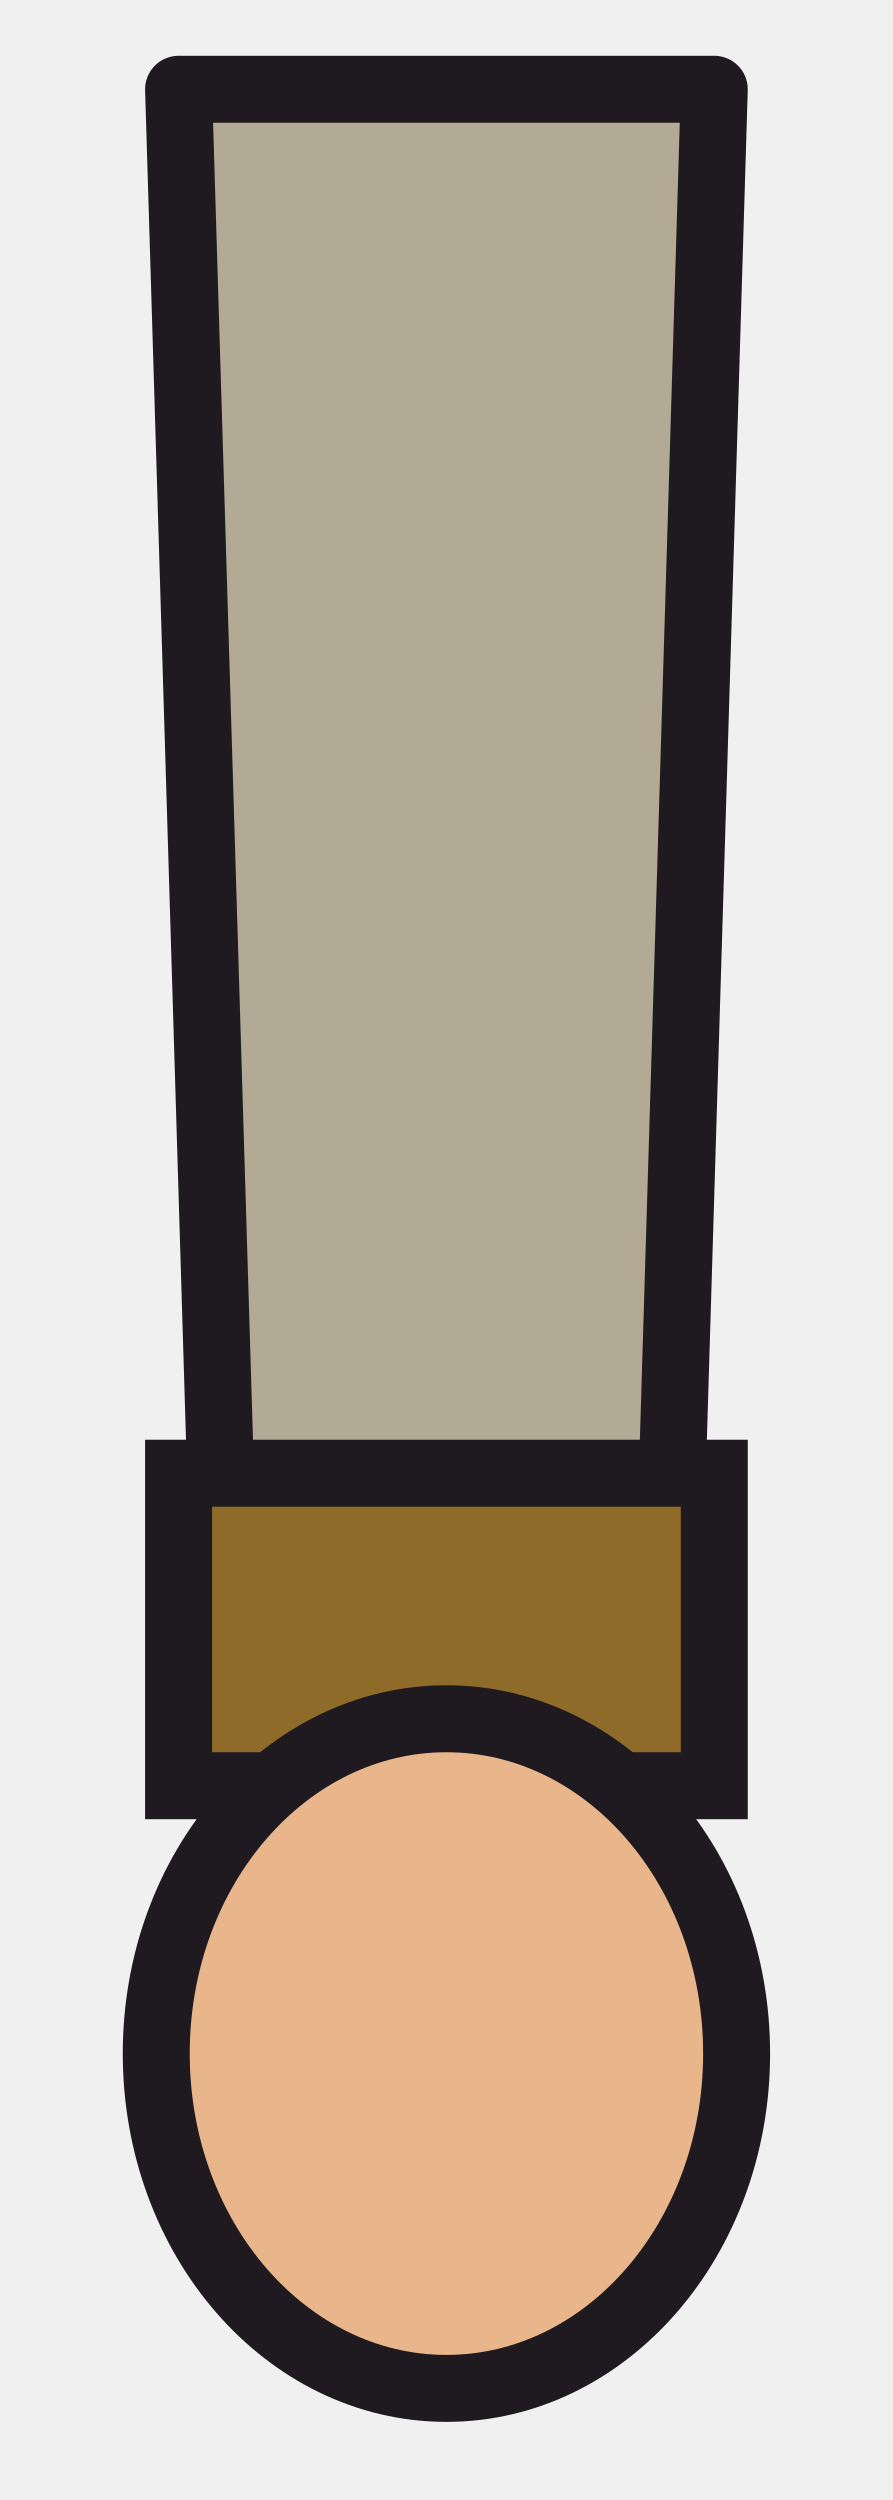
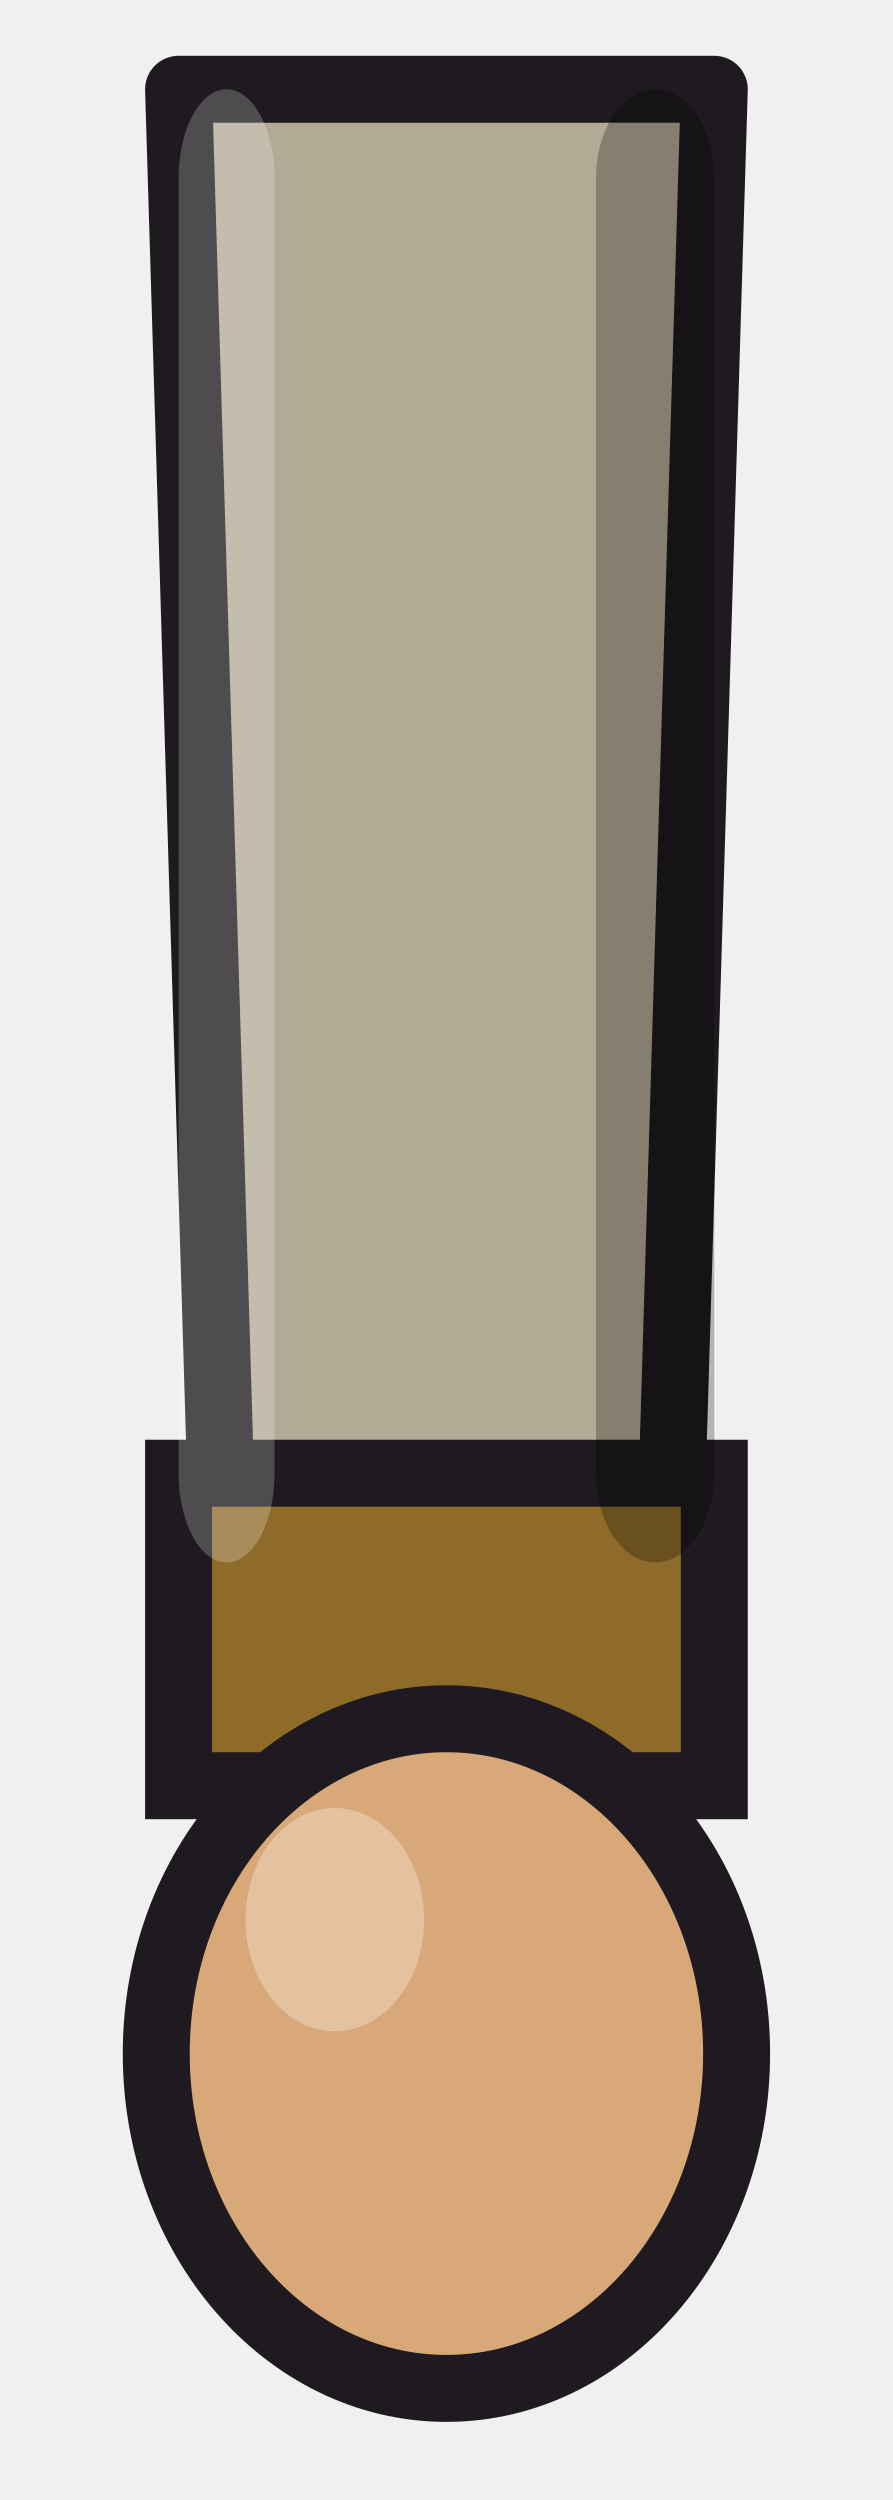
<svg xmlns="http://www.w3.org/2000/svg" width="40" height="112" viewBox="0 0 40 112">
  <path d="M8,4 L32,4 L30,70 L10,70 Z" fill="#B3AA96" stroke="#1E1A1F" stroke-width="3" stroke-linejoin="round" />
  <rect x="8.0" y="66.0" width="24.0" height="14.0" rx="0" fill="#8F6B2A" stroke="#1E1A1F" stroke-width="3" />
-   <ellipse cx="20.0" cy="92.0" rx="13.0" ry="15.0" fill="#E8B68A" stroke="#1E1A1F" stroke-width="3" />
+   <ellipse cx="20.0" cy="92.0" rx="13.0" ry="15.0" fill="#D8A878" stroke="#1E1A1F" stroke-width="3" />
+   <rect x="8.0" y="4.0" width="4.3" height="66.0" rx="4" fill="#FFFFFF" opacity="0.22" />
+   <rect x="26.7" y="4.0" width="5.3" height="66.0" rx="4" fill="#000000" opacity="0.25" />
+   <ellipse cx="15.0" cy="86.0" rx="4.0" ry="5.0" fill="#FFFFFF" opacity="0.3" />
</svg>
